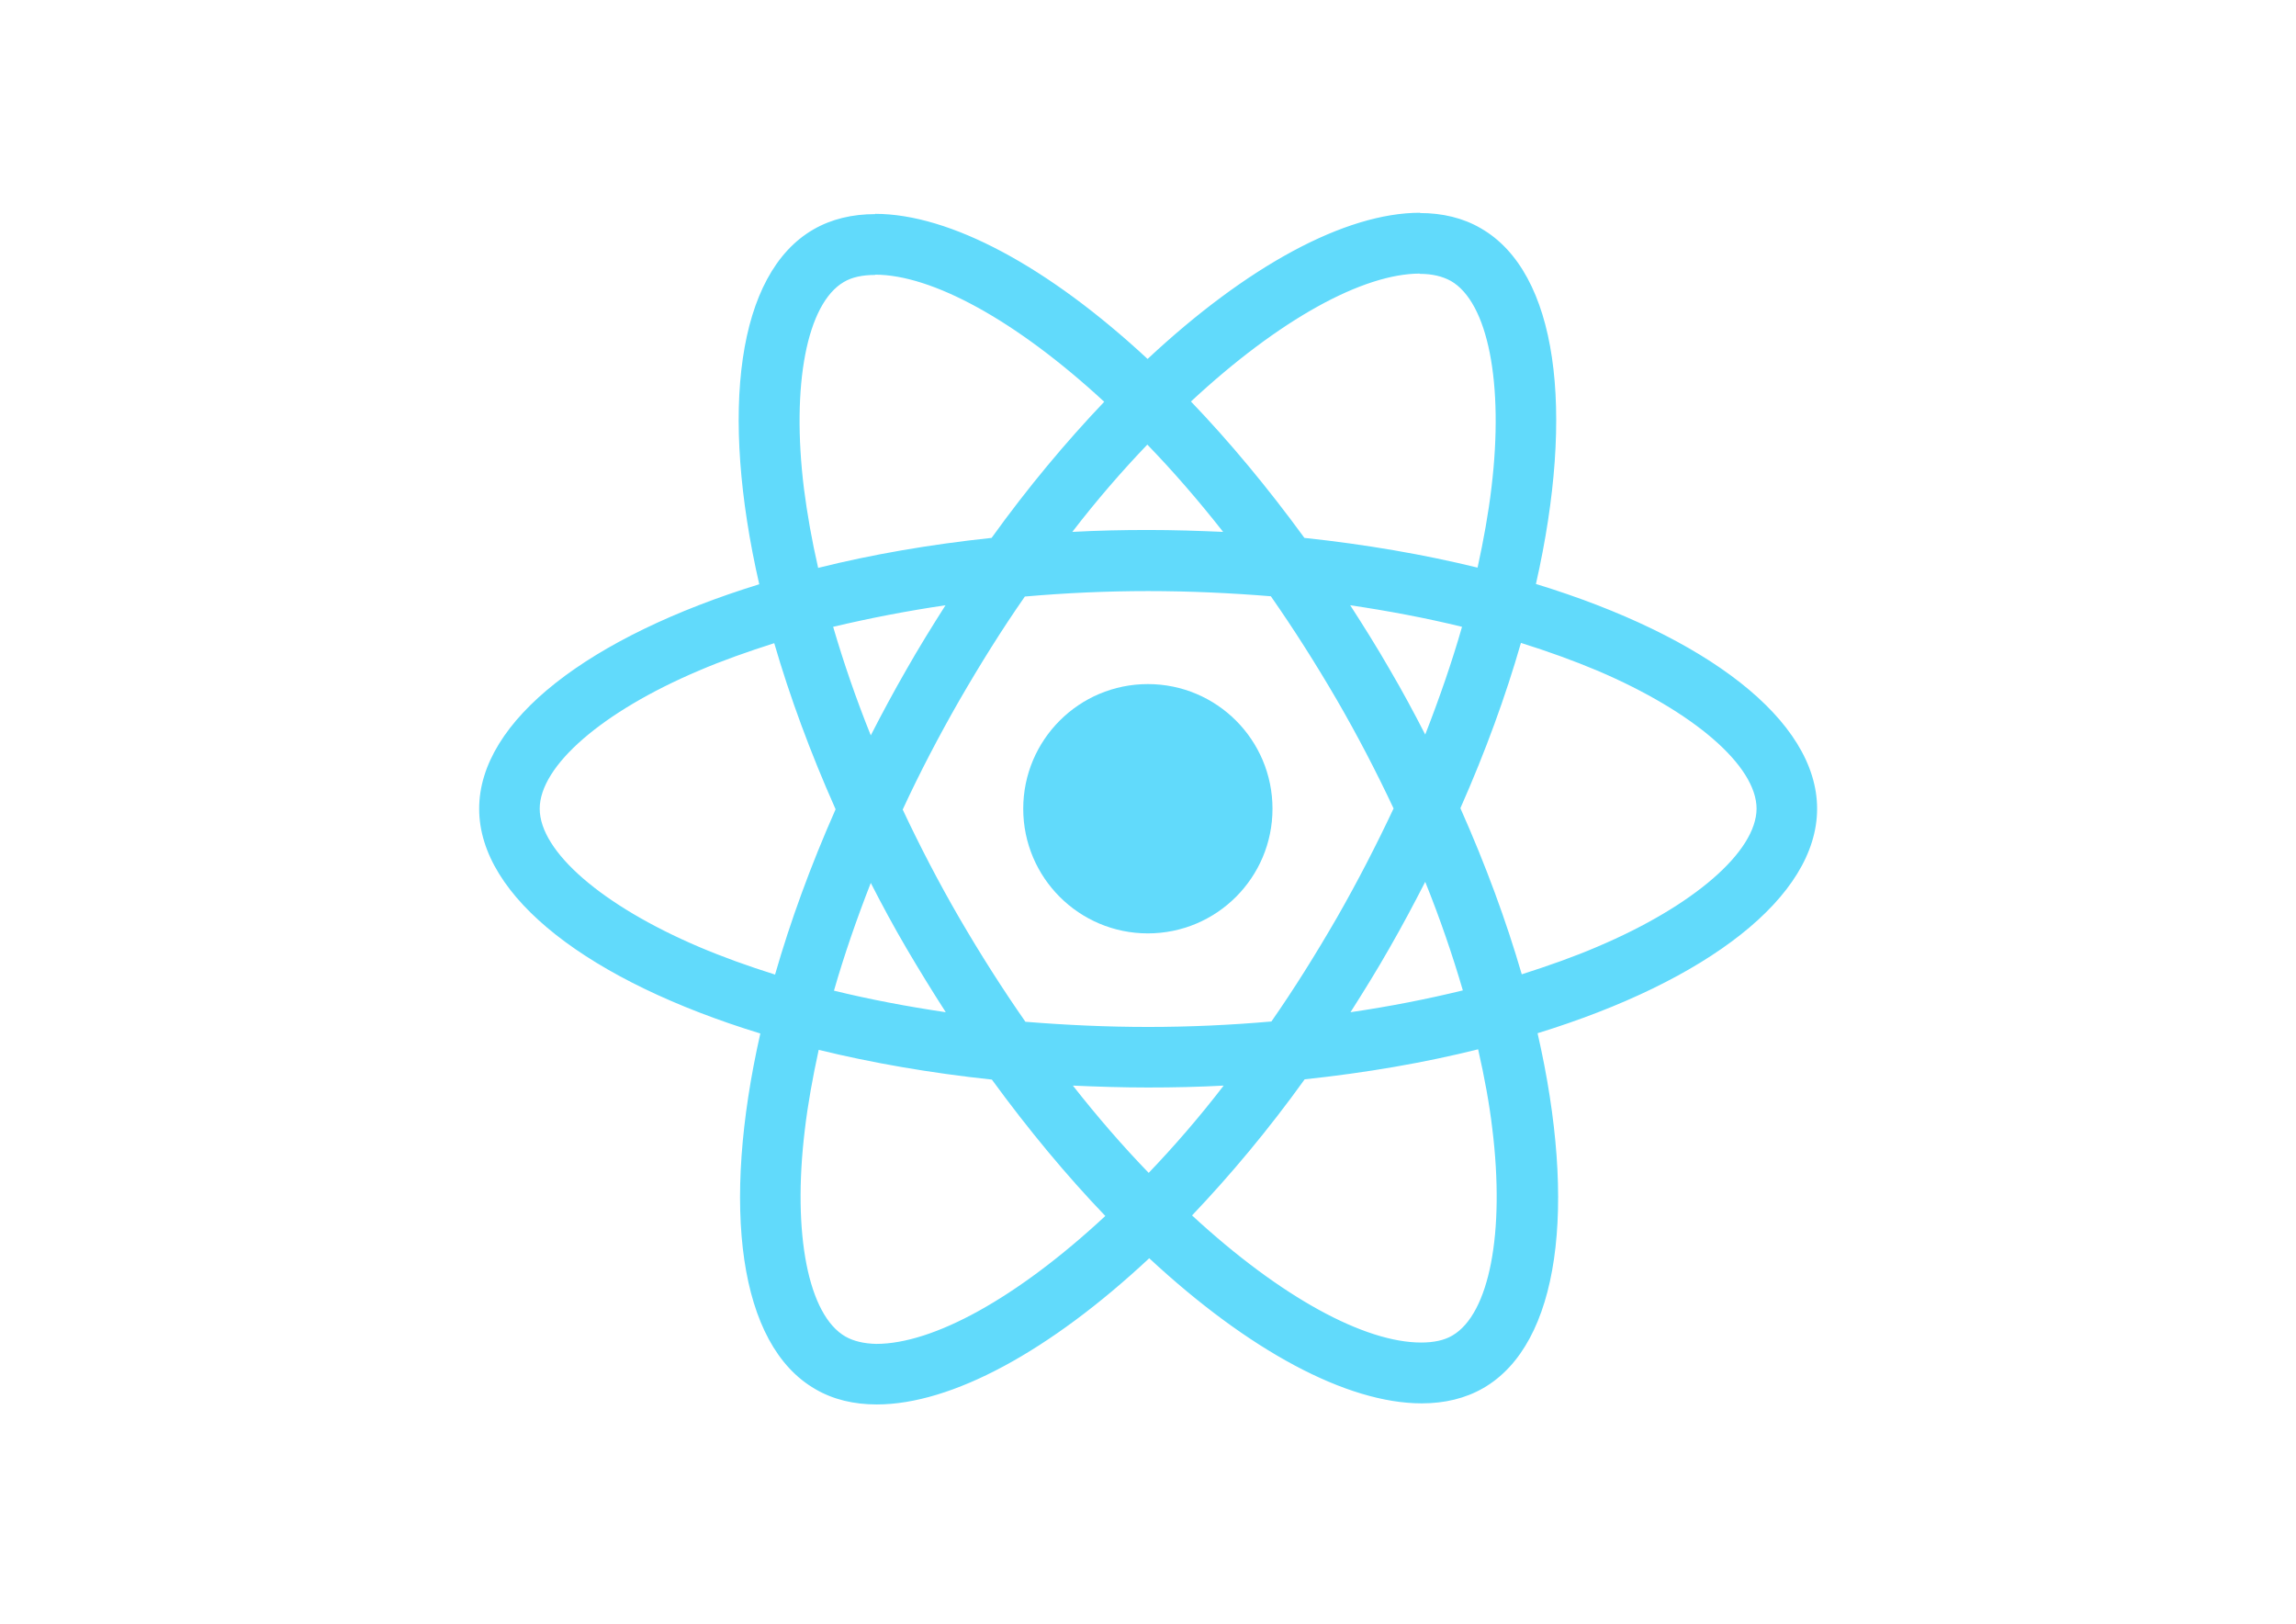
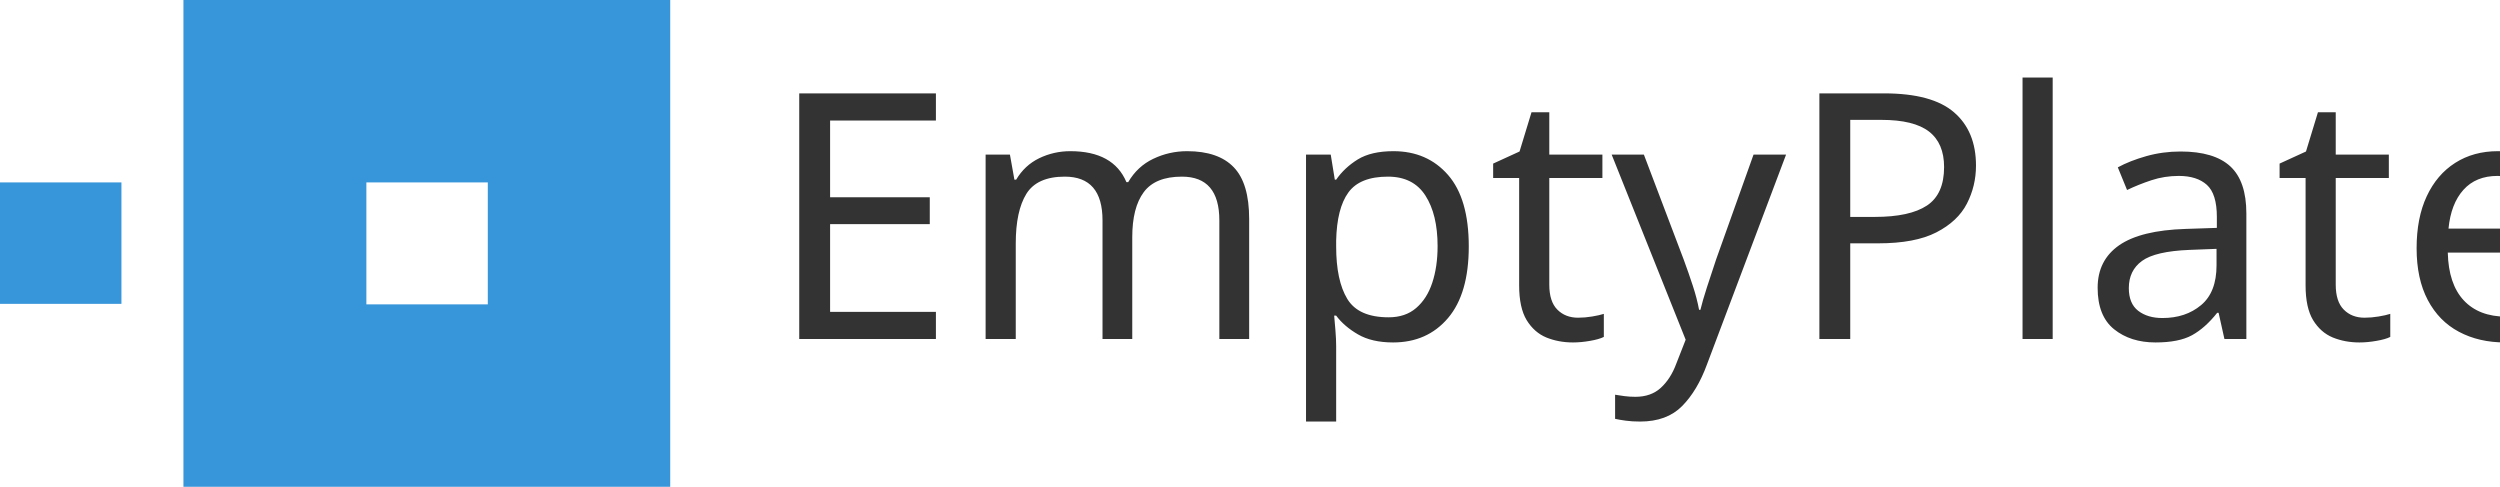
- <svg xmlns="http://www.w3.org/2000/svg" viewBox="0 0 841.9 595.3">
-   <g fill="#61DAFB">
-     <path d="M666.3 296.5c0-32.5-40.7-63.3-103.1-82.4 14.4-63.6 8-114.2-20.2-130.4-6.5-3.8-14.1-5.6-22.4-5.6v22.3c4.6 0 8.3.9 11.4 2.6 13.6 7.8 19.5 37.5 14.9 75.7-1.1 9.4-2.9 19.3-5.1 29.4-19.6-4.8-41-8.5-63.5-10.9-13.5-18.5-27.5-35.3-41.6-50 32.6-30.3 63.2-46.9 84-46.9V78c-27.5 0-63.5 19.6-99.9 53.6-36.4-33.8-72.4-53.2-99.9-53.2v22.3c20.7 0 51.4 16.5 84 46.6-14 14.7-28 31.4-41.3 49.9-22.6 2.4-44 6.1-63.6 11-2.3-10-4-19.7-5.2-29-4.7-38.2 1.1-67.9 14.6-75.8 3-1.8 6.9-2.6 11.5-2.6V78.5c-8.4 0-16 1.8-22.6 5.6-28.1 16.2-34.4 66.7-19.9 130.1-62.2 19.2-102.7 49.9-102.7 82.3 0 32.5 40.7 63.3 103.1 82.4-14.4 63.6-8 114.2 20.2 130.4 6.5 3.8 14.1 5.6 22.5 5.6 27.5 0 63.5-19.6 99.9-53.6 36.4 33.8 72.4 53.2 99.9 53.2 8.4 0 16-1.8 22.6-5.6 28.1-16.2 34.4-66.7 19.9-130.1 62-19.1 102.5-49.9 102.5-82.3zm-130.2-66.7c-3.7 12.9-8.3 26.2-13.5 39.5-4.1-8-8.4-16-13.1-24-4.6-8-9.5-15.8-14.4-23.4 14.2 2.1 27.9 4.7 41 7.9zm-45.8 106.5c-7.8 13.5-15.8 26.3-24.1 38.2-14.9 1.3-30 2-45.2 2-15.1 0-30.2-.7-45-1.9-8.3-11.9-16.4-24.6-24.2-38-7.6-13.1-14.5-26.4-20.8-39.8 6.2-13.4 13.2-26.8 20.7-39.9 7.8-13.5 15.8-26.3 24.1-38.2 14.9-1.3 30-2 45.2-2 15.1 0 30.2.7 45 1.9 8.3 11.9 16.4 24.6 24.2 38 7.6 13.1 14.5 26.4 20.8 39.8-6.3 13.4-13.2 26.8-20.7 39.9zm32.3-13c5.4 13.4 10 26.8 13.8 39.8-13.1 3.2-26.9 5.9-41.2 8 4.9-7.7 9.8-15.6 14.4-23.7 4.6-8 8.9-16.1 13-24.1zM421.2 430c-9.3-9.6-18.6-20.3-27.8-32 9 .4 18.2.7 27.5.7 9.4 0 18.7-.2 27.8-.7-9 11.7-18.3 22.4-27.5 32zm-74.4-58.9c-14.2-2.1-27.9-4.7-41-7.9 3.7-12.9 8.3-26.2 13.5-39.5 4.1 8 8.4 16 13.1 24 4.7 8 9.5 15.8 14.4 23.4zM420.7 163c9.3 9.6 18.6 20.3 27.8 32-9-.4-18.2-.7-27.5-.7-9.4 0-18.7.2-27.8.7 9-11.7 18.3-22.4 27.5-32zm-74 58.9c-4.9 7.7-9.8 15.6-14.4 23.7-4.6 8-8.9 16-13 24-5.4-13.4-10-26.8-13.8-39.8 13.1-3.1 26.9-5.8 41.2-7.9zm-90.5 125.2c-35.4-15.1-58.3-34.9-58.3-50.6 0-15.7 22.9-35.6 58.3-50.6 8.6-3.7 18-7 27.7-10.1 5.7 19.6 13.2 40 22.5 60.9-9.2 20.8-16.6 41.1-22.2 60.6-9.9-3.1-19.3-6.5-28-10.2zM310 490c-13.6-7.8-19.5-37.5-14.9-75.7 1.1-9.4 2.9-19.3 5.1-29.4 19.6 4.8 41 8.5 63.5 10.9 13.5 18.5 27.5 35.3 41.6 50-32.6 30.3-63.2 46.9-84 46.9-4.5-.1-8.3-1-11.3-2.7zm237.2-76.2c4.7 38.2-1.1 67.9-14.6 75.8-3 1.8-6.9 2.6-11.5 2.6-20.7 0-51.4-16.5-84-46.6 14-14.7 28-31.4 41.3-49.9 22.6-2.4 44-6.1 63.6-11 2.3 10.1 4.1 19.8 5.2 29.1zm38.5-66.7c-8.6 3.7-18 7-27.7 10.1-5.7-19.6-13.2-40-22.5-60.9 9.2-20.8 16.6-41.1 22.2-60.6 9.9 3.1 19.3 6.5 28.1 10.2 35.4 15.1 58.3 34.9 58.3 50.6-.1 15.7-23 35.6-58.4 50.6zM320.8 78.4z" />
-     <circle cx="420.9" cy="296.5" r="45.7" />
-     <path d="M520.5 78.1z" />
-   </g>
+ <svg xmlns="http://www.w3.org/2000/svg" version="1.1" id="Layer_1" x="0px" y="0px" viewBox="0 0 487.9 95" style="enable-background:new 0 0 487.9 95;" xml:space="preserve">
+   <style type="text/css">
+ 	.st0{fill:#333333;}
+ 	.st1{font-family:'BrandonGrotesque-Black';}
+ 	.st2{font-size:67.145px;}
+ 	.st3{fill:#3795DA;}
+ </style>
+   <text transform="matrix(0.996 0 0 1 149.4893 66.1602)" class="st0 st1 st2">EmptyPlates</text>
+   <path class="st3" d="M35.8,0v95h95V0H35.8z M95.2,59.4H71.5V35.6h23.7V59.4z" />
+   <rect y="35.6" class="st3" width="23.7" height="23.7" />
</svg>
